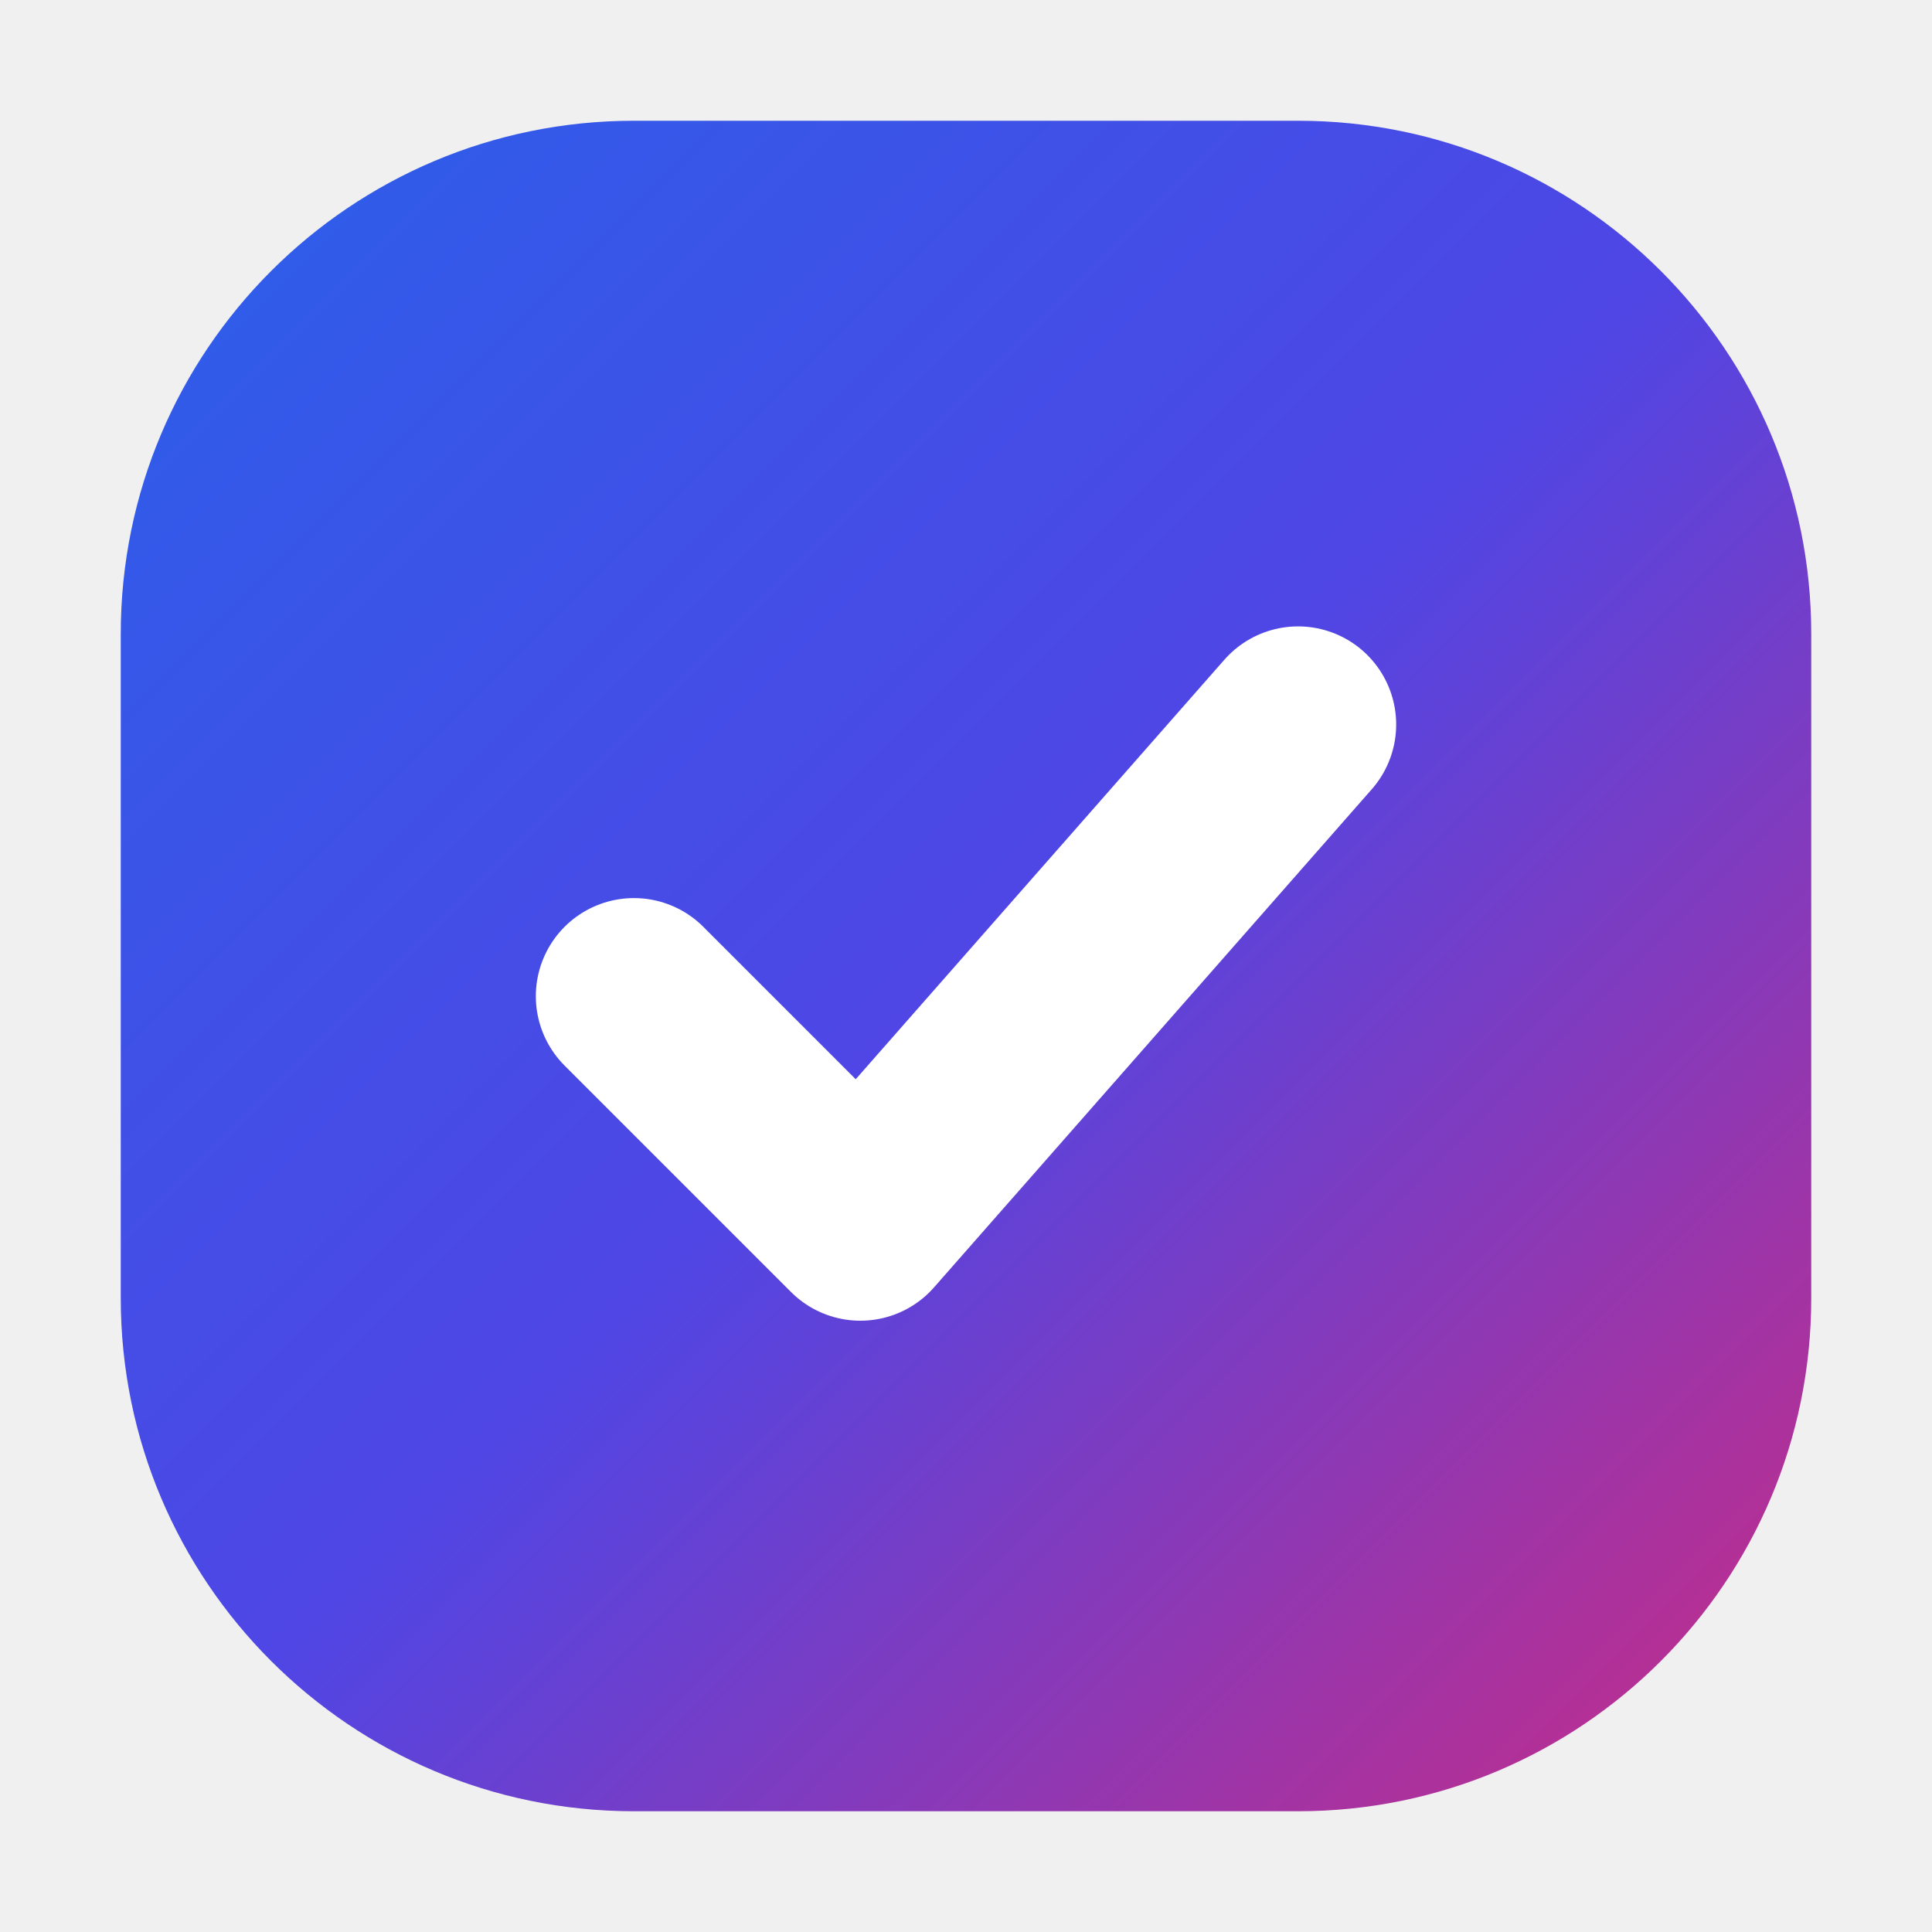
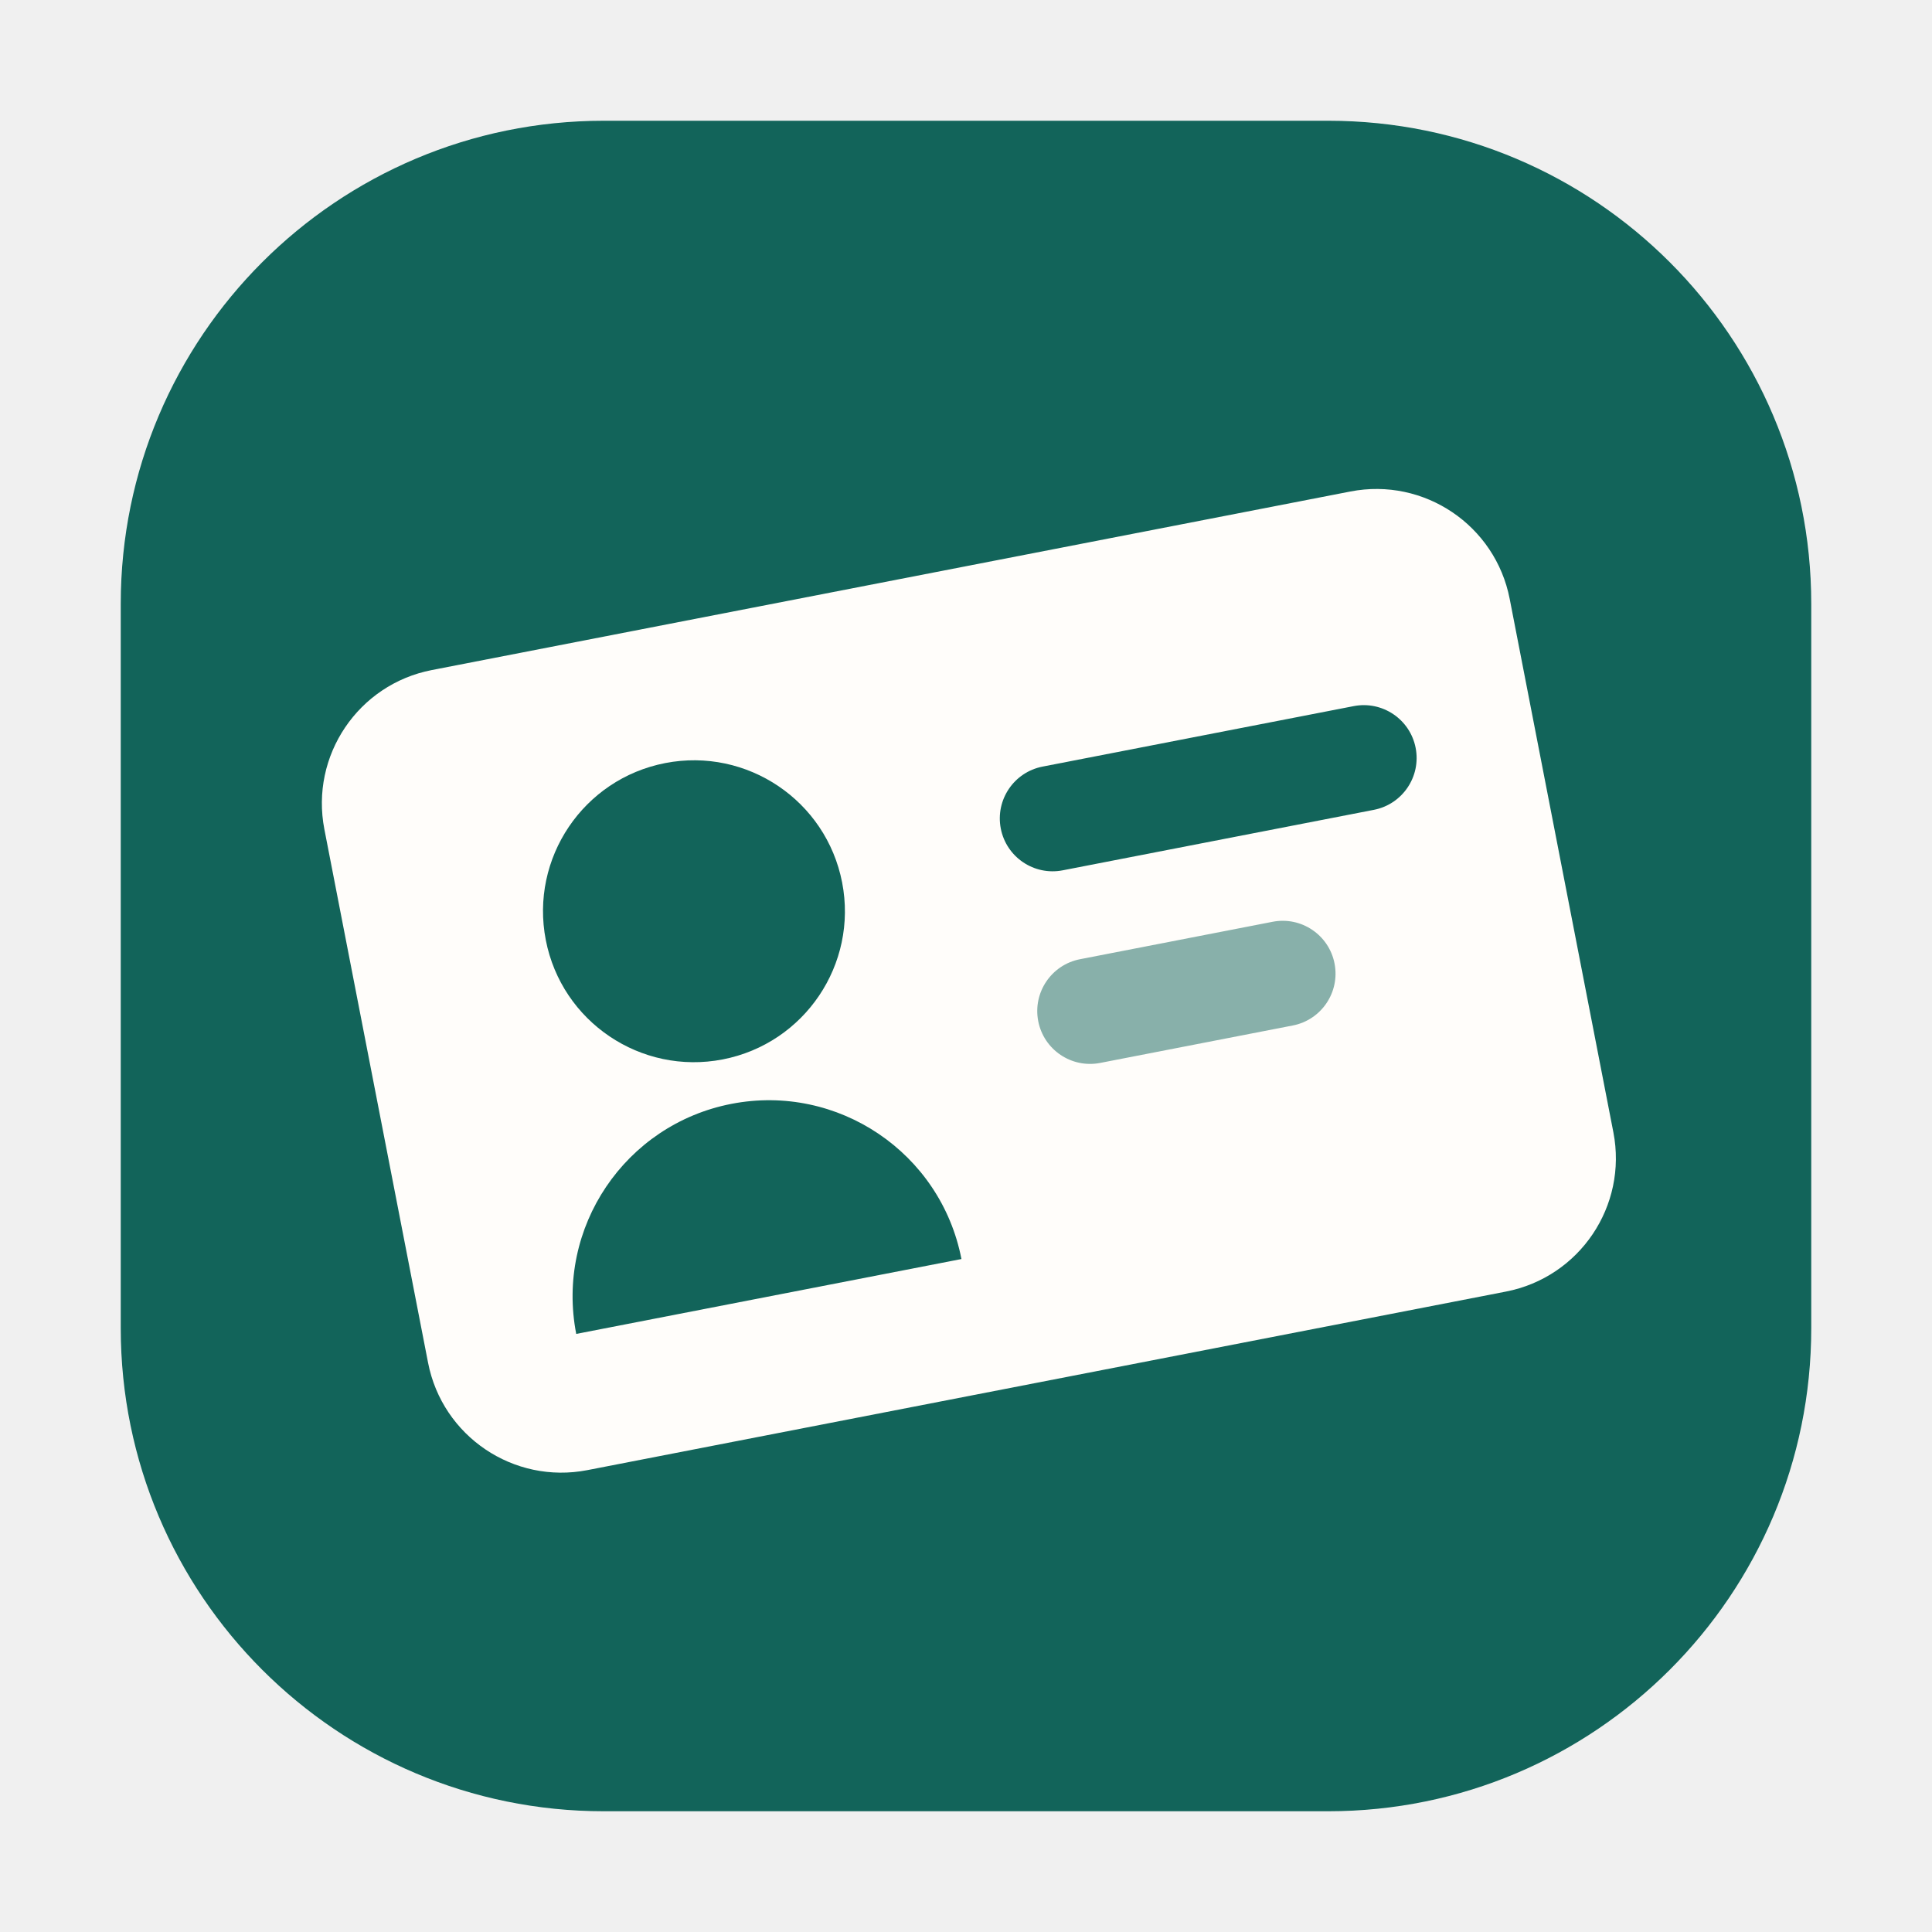
<svg xmlns="http://www.w3.org/2000/svg" viewBox="0 0 64 64" role="img" aria-label="Badgy">
-   <defs>
-     <linearGradient id="g" x1="0" y1="0" x2="64" y2="64" gradientUnits="userSpaceOnUse">
-       <stop offset="0" stop-color="#2563eb" />
-       <stop offset=".5" stop-color="#4f46e5" />
-       <stop offset="1" stop-color="#db2777" />
-     </linearGradient>
-   </defs>
-   <rect x="4" y="4" width="56" height="56" rx="17" fill="url(#g)" />
-   <path d="M21 33l7.5 7.5L43 24" fill="none" stroke="#fff" stroke-width="6.5" stroke-linecap="round" stroke-linejoin="round" />
+   <rect x="4" y="4" width="56" height="56" rx="16" fill="#12645a" />
+   <g transform="rotate(-11 32 32)">
+     <rect x="12" y="19" width="40" height="27" rx="4.5" fill="#fffdfa" />
+     <circle cx="23.5" cy="28.5" r="5" fill="#12645a" />
+     <path d="M17 41.5a6.5 6.5 0 0 1 13 0z" fill="#12645a" />
+     <rect x="34" y="26" width="14" height="3.5" rx="1.75" fill="#12645a" />
+     <rect x="34" y="32.5" width="10" height="3.5" rx="1.75" fill="#12645a" opacity=".5" />
+   </g>
</svg>
